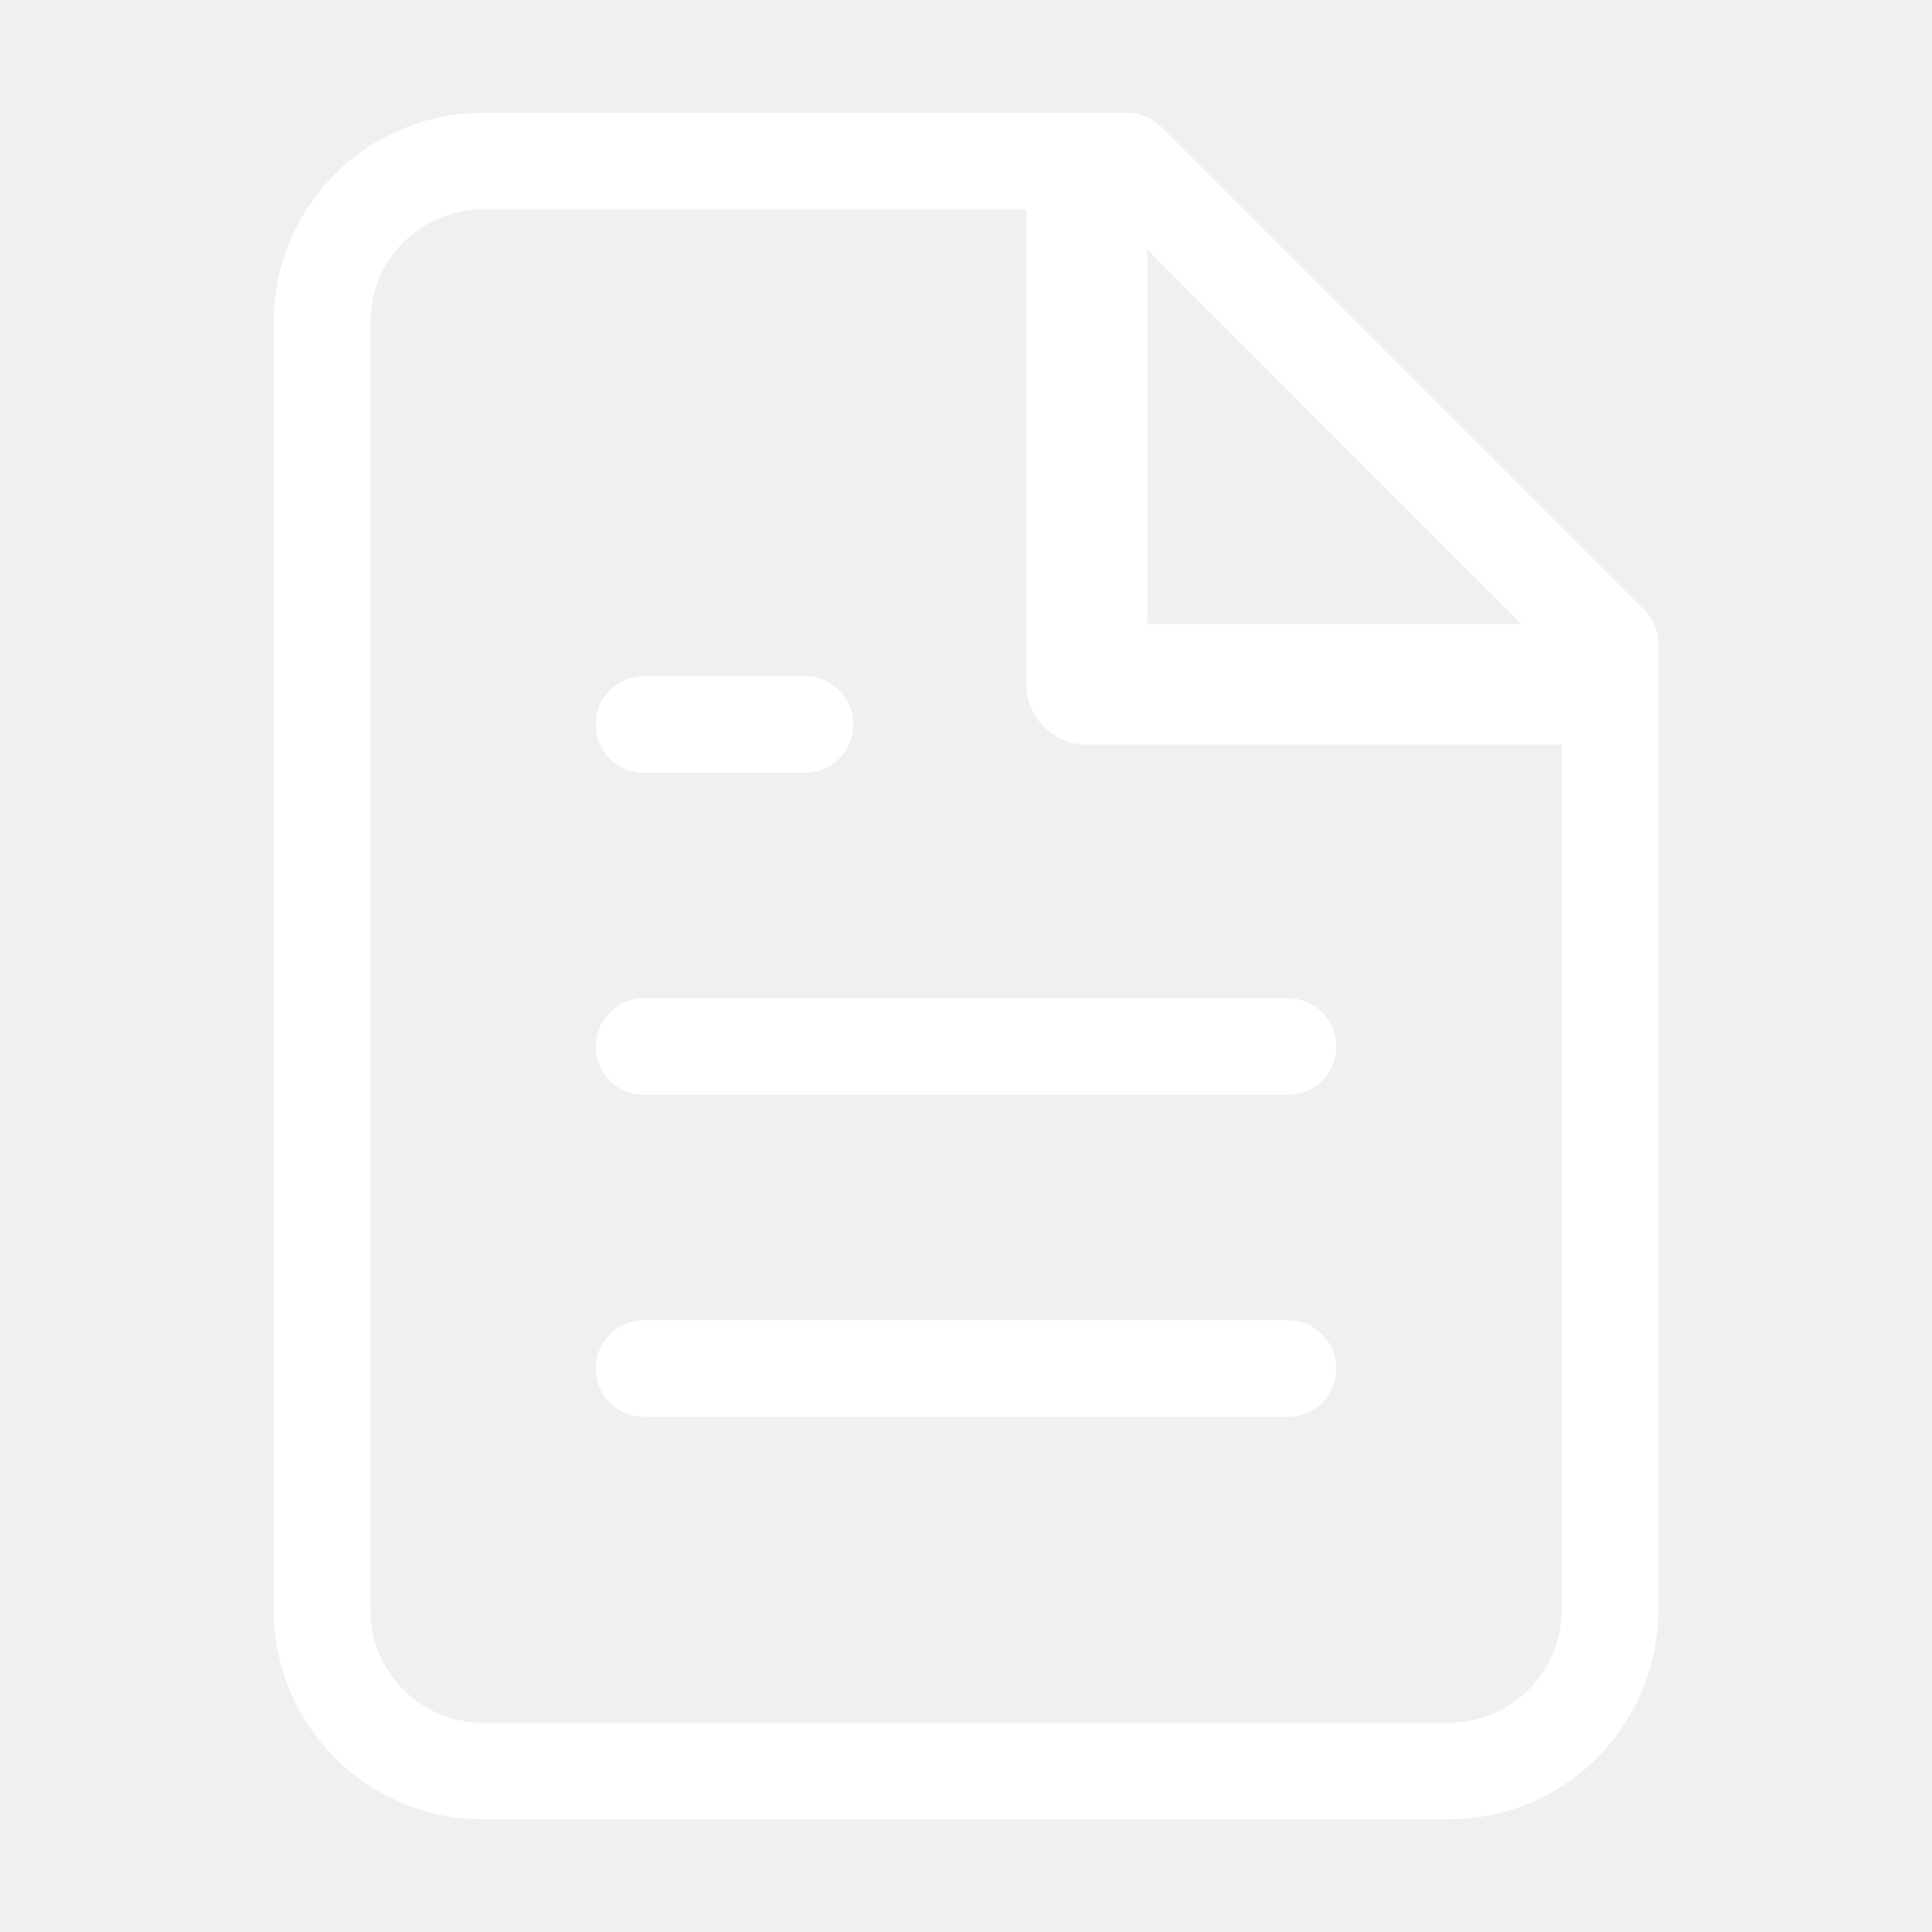
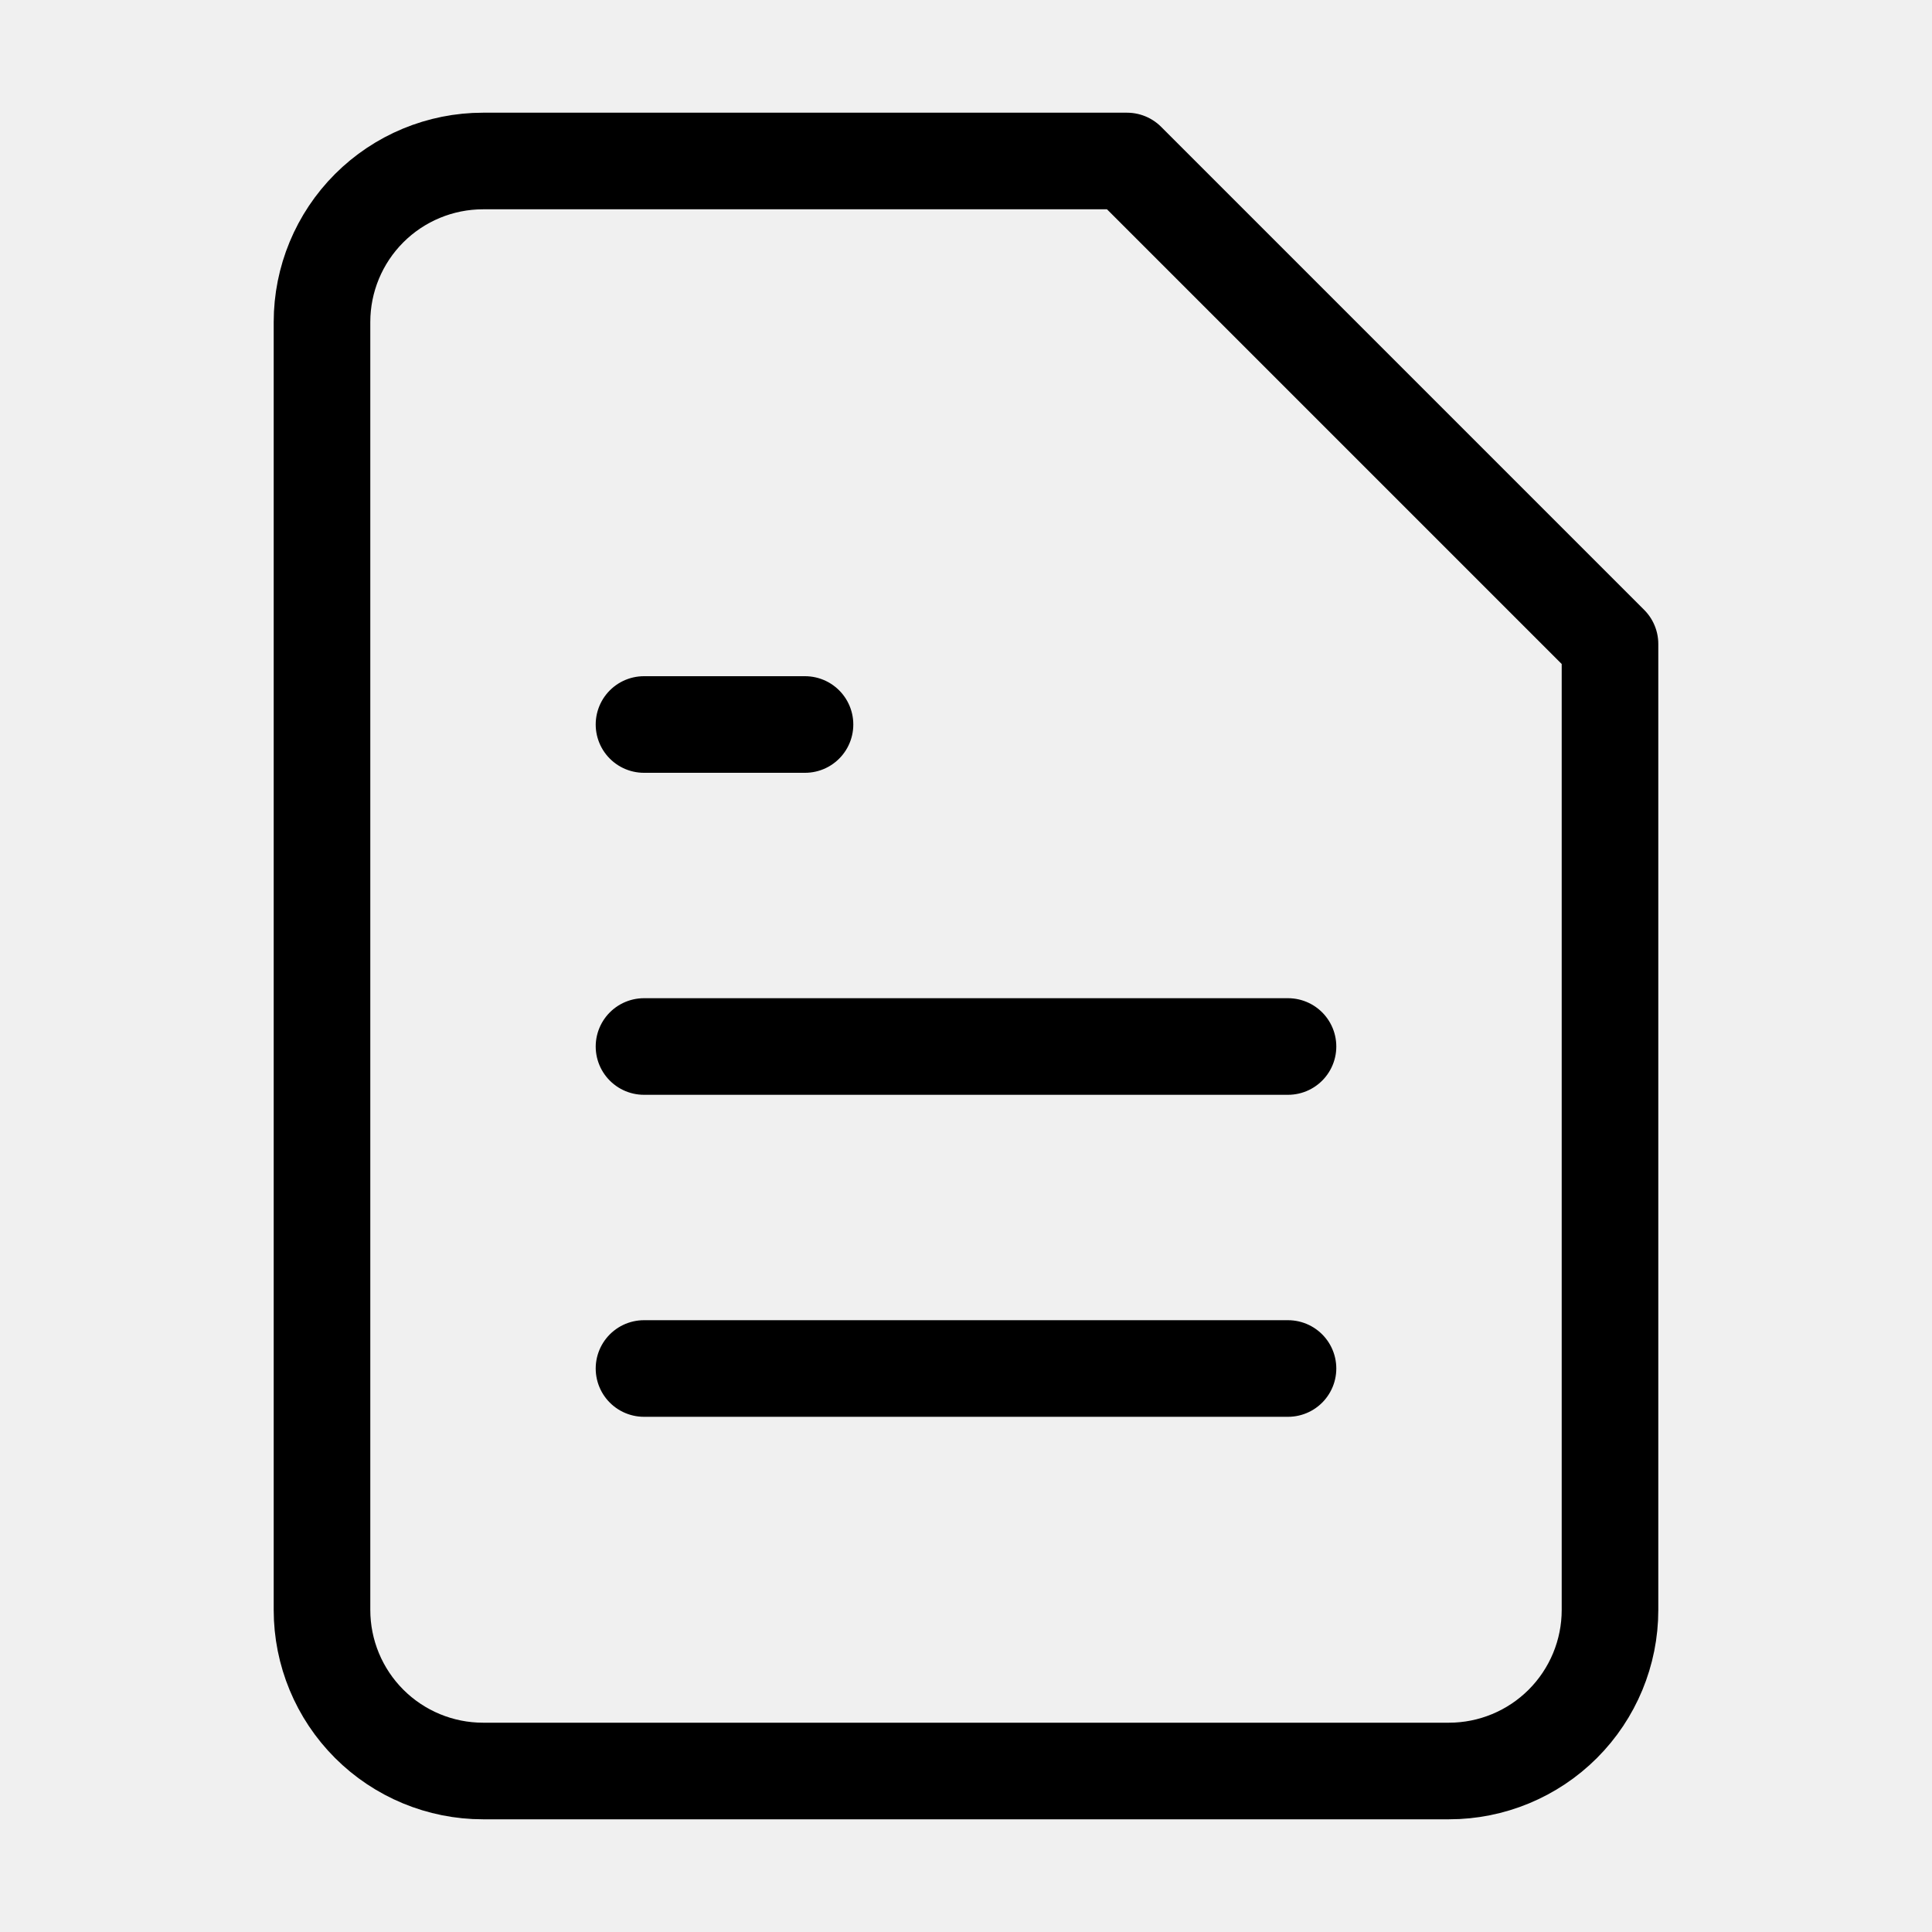
<svg xmlns="http://www.w3.org/2000/svg" width="24" height="24" viewBox="0 0 24 24" fill="none">
-   <path d="M14 2H6C5.47 2 4.961 2.211 4.586 2.586C4.211 2.961 4 3.47 4 4V20C4 20.53 4.211 21.039 4.586 21.414C4.961 21.789 5.47 22 6 22H18C18.53 22 19.039 21.789 19.414 21.414C19.789 21.039 20 20.53 20 20V8L14 2Z" stroke="white" stroke-width="1.2" stroke-linecap="round" stroke-linejoin="round" />
-   <path d="M13.5 2.5V8.5H19.5" stroke="white" stroke-width="1.5" stroke-linecap="round" stroke-linejoin="round" />
-   <path d="M16 13H8" stroke="white" stroke-width="1.2" stroke-linecap="round" stroke-linejoin="round" />
-   <path d="M16 17H8" stroke="white" stroke-width="1.2" stroke-linecap="round" stroke-linejoin="round" />
-   <path d="M10 9H9H8" stroke="white" stroke-width="1.2" stroke-linecap="round" stroke-linejoin="round" />
+   <path d="M14 2H6C5.47 2 4.961 2.211 4.586 2.586C4.211 2.961 4 3.47 4 4V20C4 20.53 4.211 21.039 4.586 21.414C4.961 21.789 5.47 22 6 22H18C18.53 22 19.039 21.789 19.414 21.414C19.789 21.039 20 20.53 20 20V8L14 2Z" stroke="currentColor" stroke-width="1.2" stroke-linecap="round" stroke-linejoin="round" />
+   <path d="M13.5 2.5V8.5H19.5" stroke-width="1.5" stroke-linecap="round" stroke-linejoin="round" />
+   <path d="M16 13H8" stroke="currentColor" stroke-width="1.2" stroke-linecap="round" stroke-linejoin="round" />
+   <path d="M16 17H8" stroke="currentColor" stroke-width="1.2" stroke-linecap="round" stroke-linejoin="round" />
+   <path d="M10 9H9H8" stroke="currentColor" stroke-width="1.2" stroke-linecap="round" stroke-linejoin="round" />
</svg>
